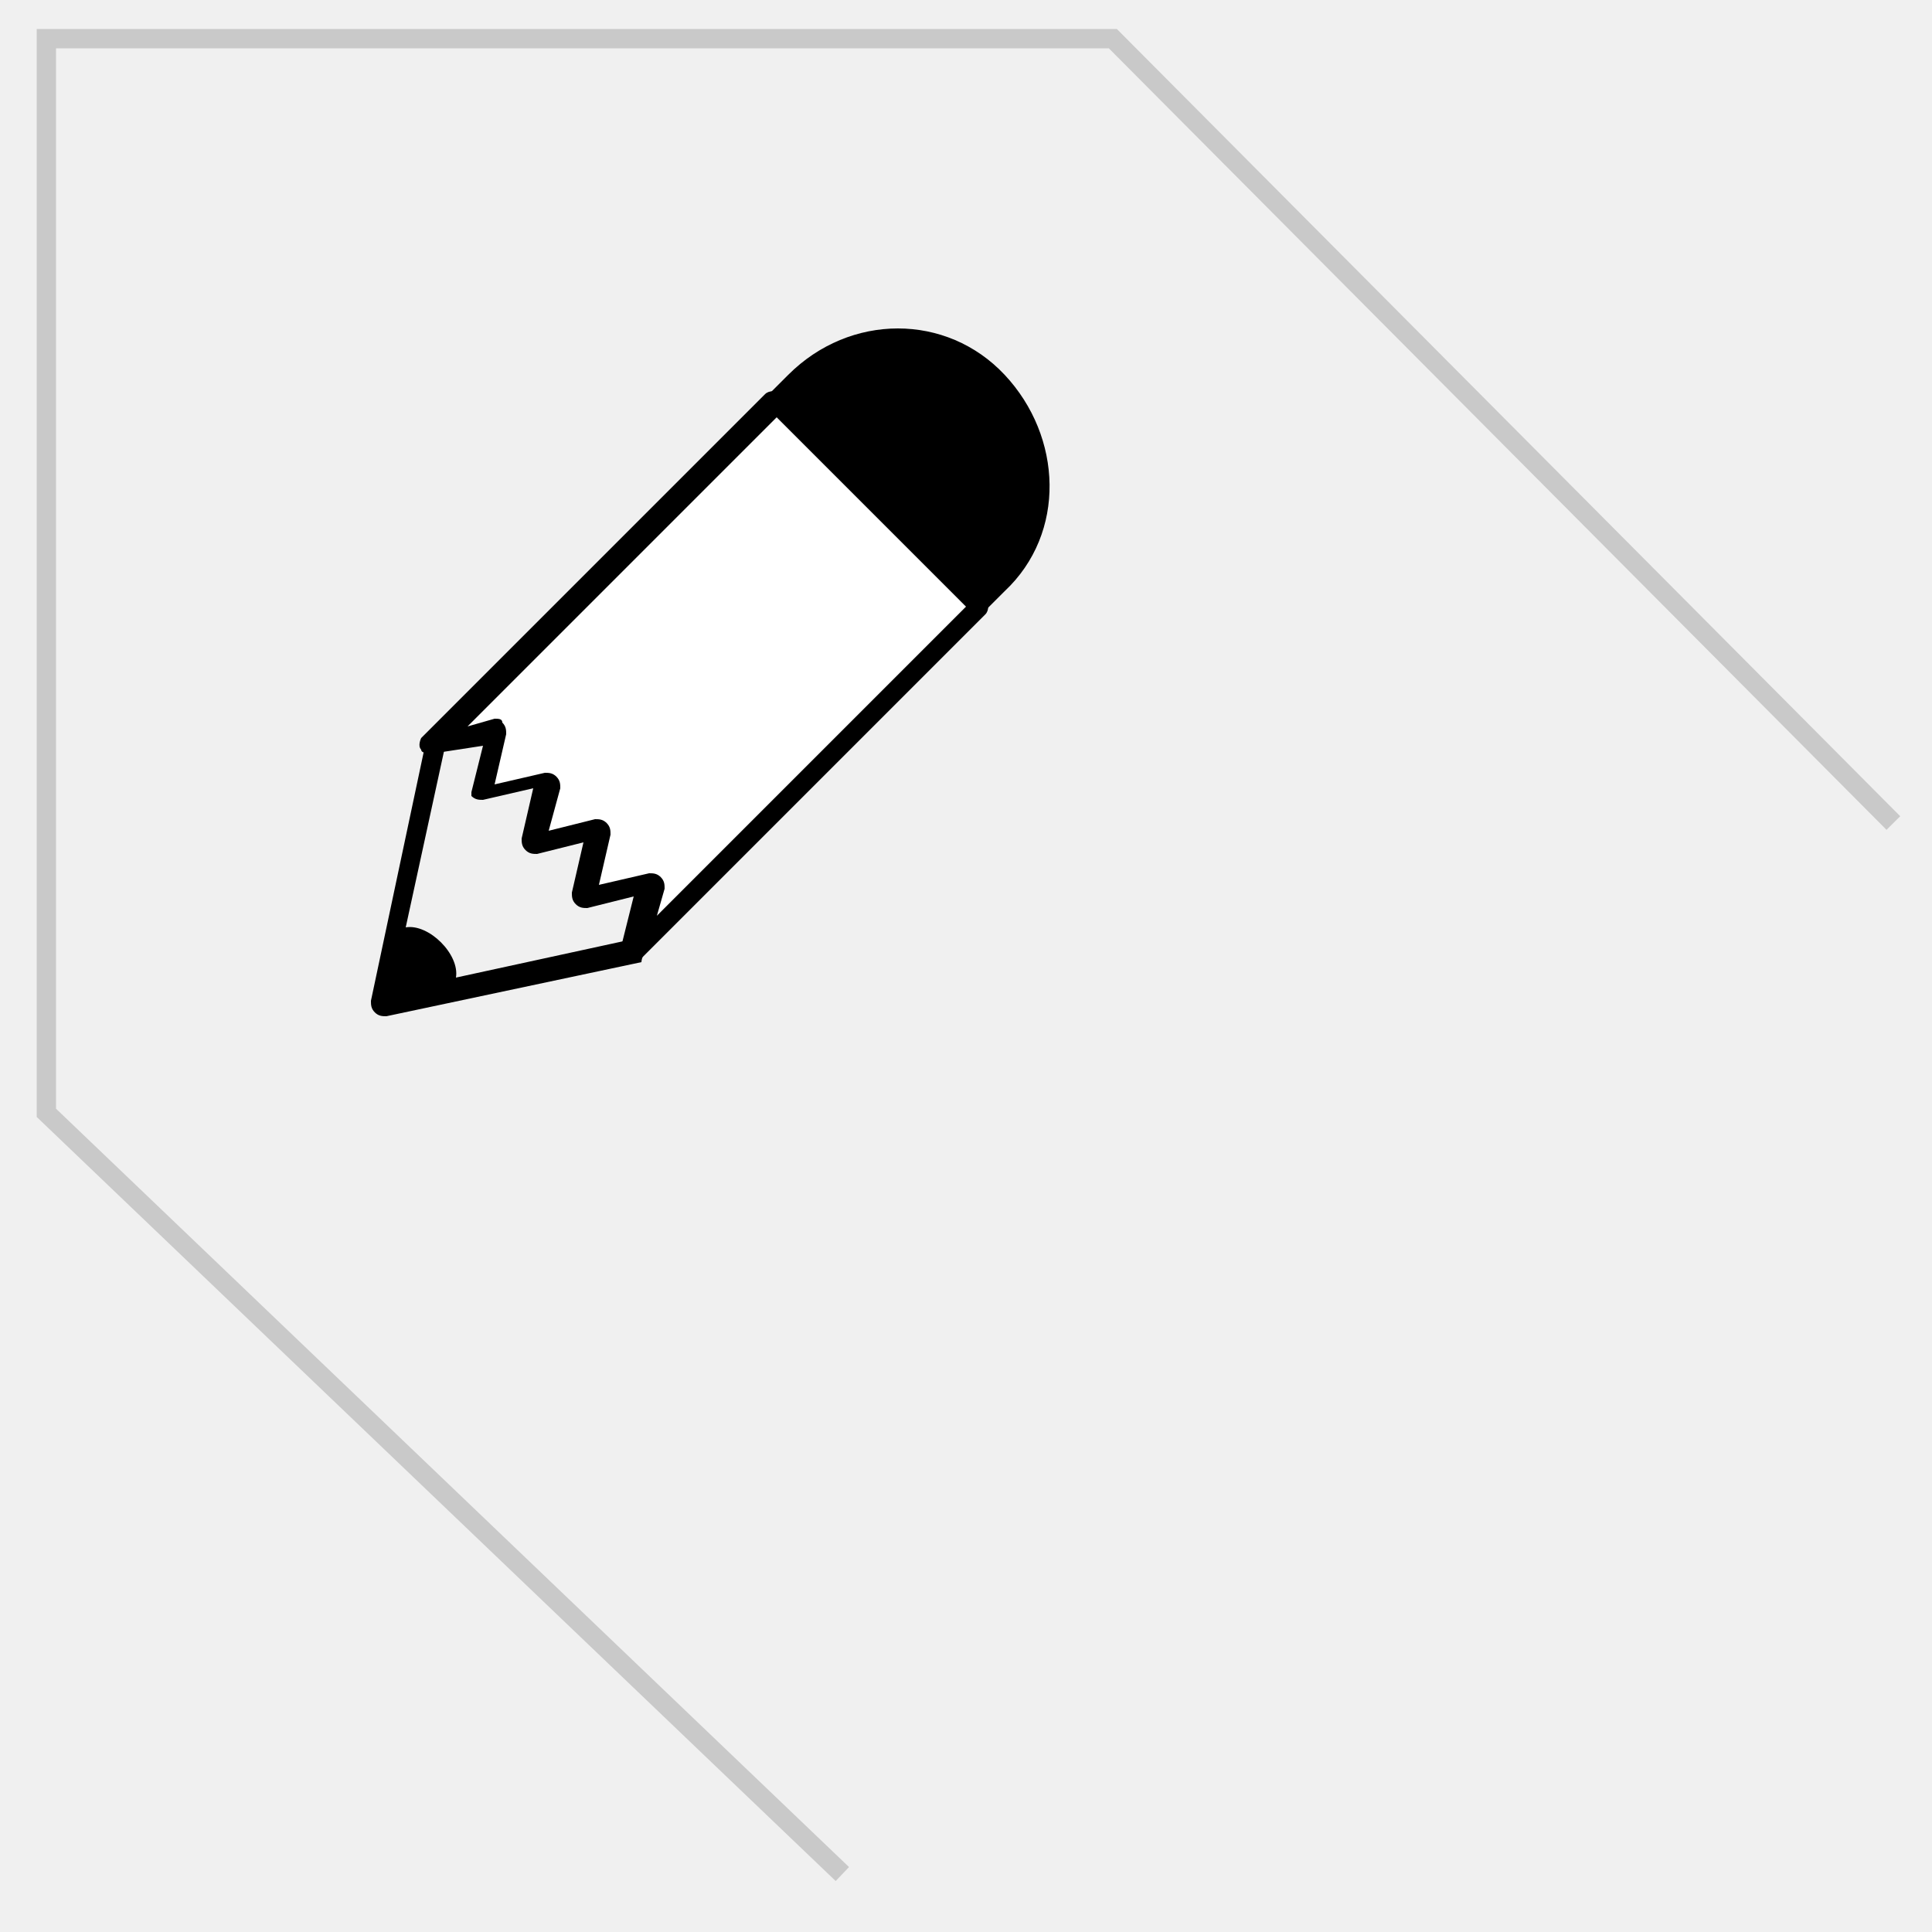
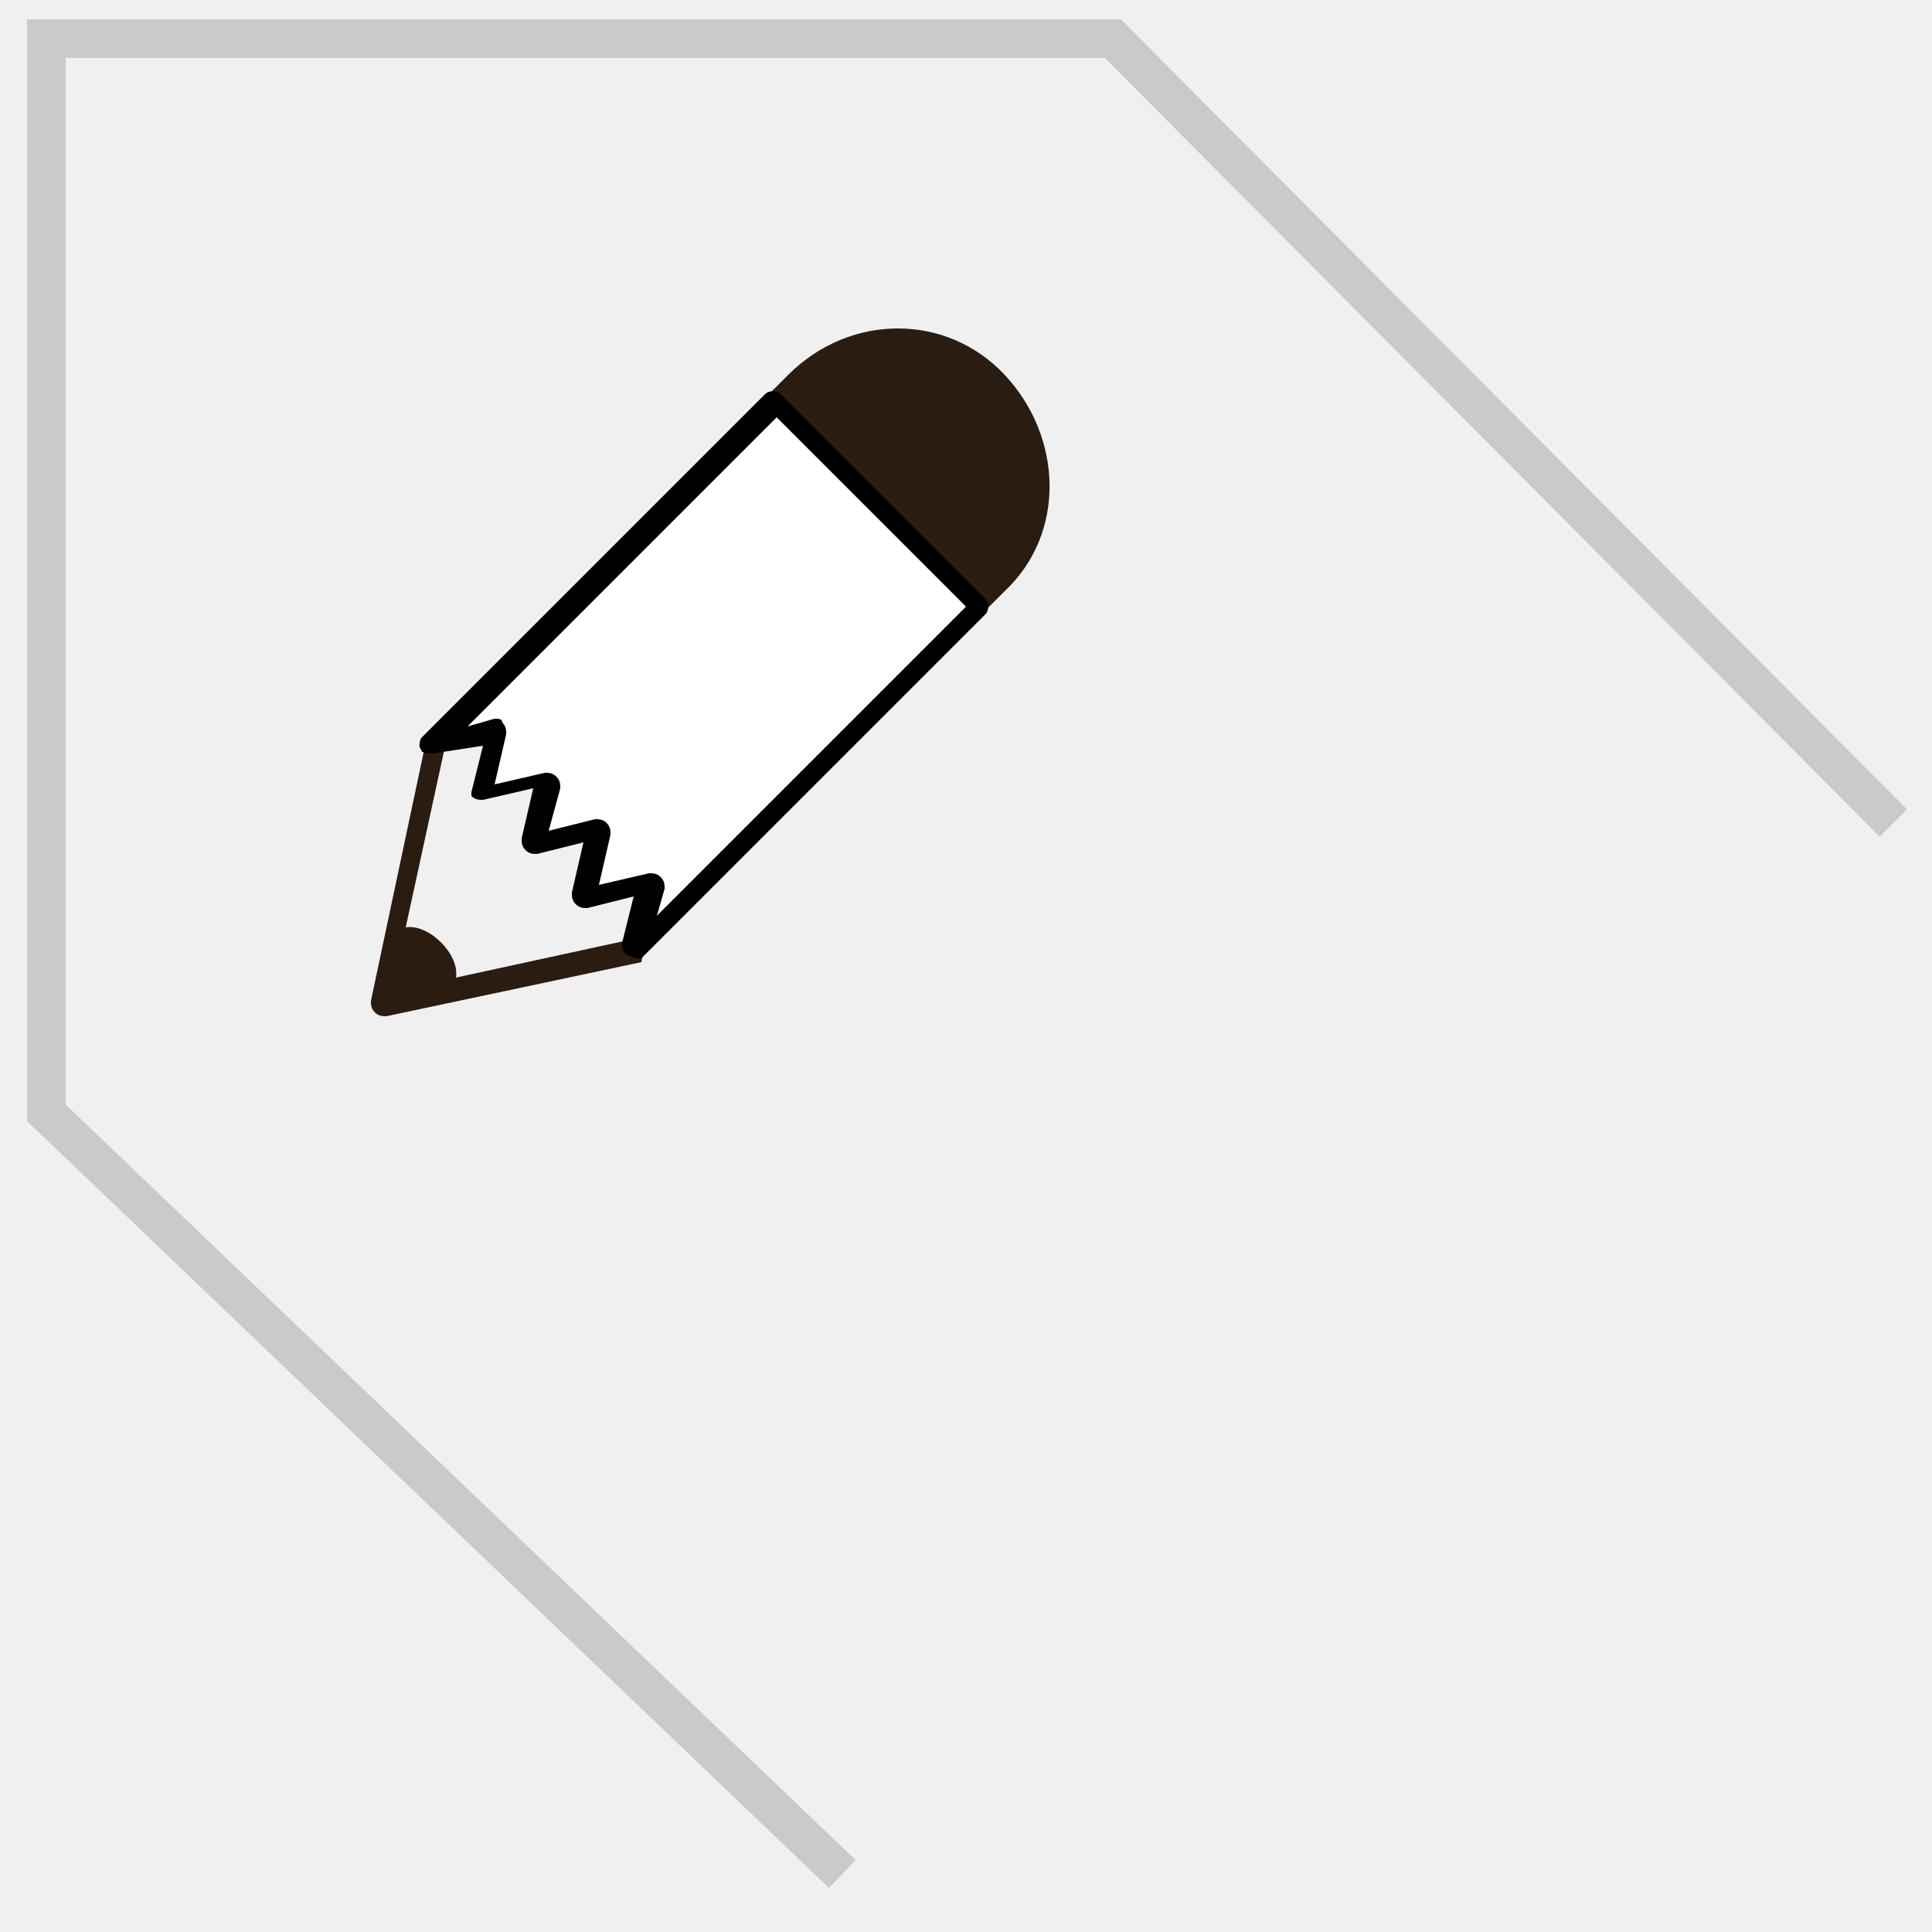
<svg xmlns="http://www.w3.org/2000/svg" version="1.1" id="Layer_1" x="0px" y="0px" viewBox="-370 282 50 50" style="enable-background:new -370 282 50 50;" xml:space="preserve">
  <style type="text/css">
- 	.st0{fill:#FFFFFF;}
- 	.st1{fill:none;stroke:#C9C9C9;stroke-width:0.5;stroke-miterlimit:10;}
+ 	.st0{fill:#2A1C11;}
+ 	.st1{fill:#FFFFFF;}
+ 	.st2{fill:none;stroke:#CACACA;stroke-miterlimit:10;}
</style>
  <g>
    <g>
-       <path d="M-350,292.4l0.6-0.6c1.4-1.4,3.8-1.4,5.2,0l0,0c1.4,1.4,1.4,3.8,0,5.2l-0.6,0.7L-350,292.4z" />
-       <path d="M-348.3,294.6c-2-2-2-2.1-2-2.2l0.1-0.1l0.6-0.6c1.6-1.6,4.1-1.6,5.6,0c1.5,1.6,1.6,4.1,0,5.6l-0.8,0.8l-0.2-0.2    C-346.4,296.4-347.5,295.3-348.3,294.6z M-349.6,292.4c0.7,0.7,3.1,3.1,4.8,4.8l0.4-0.4c1.3-1.3,1.3-3.5,0-4.8    c-1.3-1.3-3.5-1.3-4.8,0L-349.6,292.4z" />
+       <path class="st0" d="M-350,292.4l0.6-0.6c1.4-1.4,3.8-1.4,5.2,0l0,0c1.4,1.4,1.4,3.8,0,5.2l-0.6,0.7L-350,292.4z" />
+       <path class="st0" d="M-348.3,294.6c-2-2-2-2.1-2-2.2l0.1-0.1l0.6-0.6c1.6-1.6,4.1-1.6,5.6,0c1.5,1.6,1.6,4.1,0,5.6l-0.8,0.8    l-0.2-0.2C-346.4,296.4-347.5,295.3-348.3,294.6z M-349.6,292.4c0.7,0.7,3.1,3.1,4.8,4.8l0.4-0.4c1.3-1.3,1.3-3.5,0-4.8    c-1.3-1.3-3.5-1.3-4.8,0L-349.6,292.4z" />
    </g>
-     <path d="M-353.3,306.5c0-0.2-0.2-0.3-0.3-0.2l-4.6,1c0.1-0.6-0.7-1.4-1.3-1.3l1-4.6c0-0.2-0.1-0.3-0.2-0.3c-0.2,0-0.3,0.1-0.3,0.2   l-1.4,6.6c0,0.1,0,0.2,0.1,0.3c0.1,0.1,0.2,0.1,0.3,0.1l6.6-1.4C-353.4,306.8-353.3,306.6-353.3,306.5z" />
+     <path class="st0" d="M-353.3,306.5c0-0.2-0.2-0.3-0.3-0.2l-4.6,1c0.1-0.6-0.7-1.4-1.3-1.3l1-4.6c0-0.2-0.1-0.3-0.2-0.3   c-0.2,0-0.3,0.1-0.3,0.2l-1.4,6.6c0,0.1,0,0.2,0.1,0.3c0.1,0.1,0.2,0.1,0.3,0.1l6.6-1.4C-353.4,306.8-353.3,306.6-353.3,306.5z" />
    <g>
-       <polygon class="st0" points="-357.2,300.9 -357.5,302.5 -355.8,302.2 -356.2,303.9 -354.5,303.5 -354.9,305.2 -353.2,304.8     -353.6,306.5 -344.7,297.6 -349.9,292.4 -358.8,301.3   " />
+       <polygon class="st1" points="-357.2,300.9 -357.5,302.5 -355.8,302.2 -356.2,303.9 -354.5,303.5 -354.9,305.2 -353.2,304.8     -353.6,306.5 -344.7,297.6 -349.9,292.4 -358.8,301.3   " />
      <path d="M-353.8,306.7c-0.1-0.1-0.1-0.2-0.1-0.3l0.3-1.2l-1.2,0.3c-0.1,0-0.2,0-0.3-0.1l0,0c-0.1-0.1-0.1-0.2-0.1-0.3l0.3-1.3    l-1.2,0.3c-0.1,0-0.2,0-0.3-0.1l0,0c-0.1-0.1-0.1-0.2-0.1-0.3l0.3-1.3l-1.3,0.3c-0.1,0-0.2,0-0.3-0.1l0,0c0,0.1,0,0,0-0.1l0.3-1.2    l-1.3,0.2c-0.1,0-0.3,0-0.3-0.1c-0.1-0.1,0-0.3,0-0.3l8.9-8.9c0.1-0.1,0.3-0.1,0.4,0l5.3,5.3c0.1,0.1,0.1,0.3,0,0.4l-8.9,8.9    C-353.5,306.8-353.6,306.8-353.8,306.7C-353.8,306.8-353.8,306.7-353.8,306.7z M-357,300.7c0.1,0.1,0.1,0.2,0.1,0.3l-0.3,1.3    l1.3-0.3c0.1,0,0.2,0,0.3,0.1l0,0c0.1,0.1,0.1,0.2,0.1,0.3l-0.3,1.1l1.2-0.3c0.1,0,0.2,0,0.3,0.1l0,0c0.1,0.1,0.1,0.2,0.1,0.3    l-0.3,1.3l1.3-0.3c0.1,0,0.2,0,0.3,0.1l0,0c0.1,0.1,0.1,0.2,0.1,0.3l-0.2,0.7l8-8l-4.9-4.9l-8,8l0.7-0.2    C-357.1,300.6-357,300.6-357,300.7L-357,300.7z" />
    </g>
  </g>
-   <polyline class="st1" points="-321,303.3 -341.2,283 -368.8,283 -368.8,310.8 -348.2,330.5 " />
+   <polyline class="st2" points="-321,303.3 -341.2,283 -368.8,283 -368.8,310.8 -348.2,330.5 " />
</svg>
